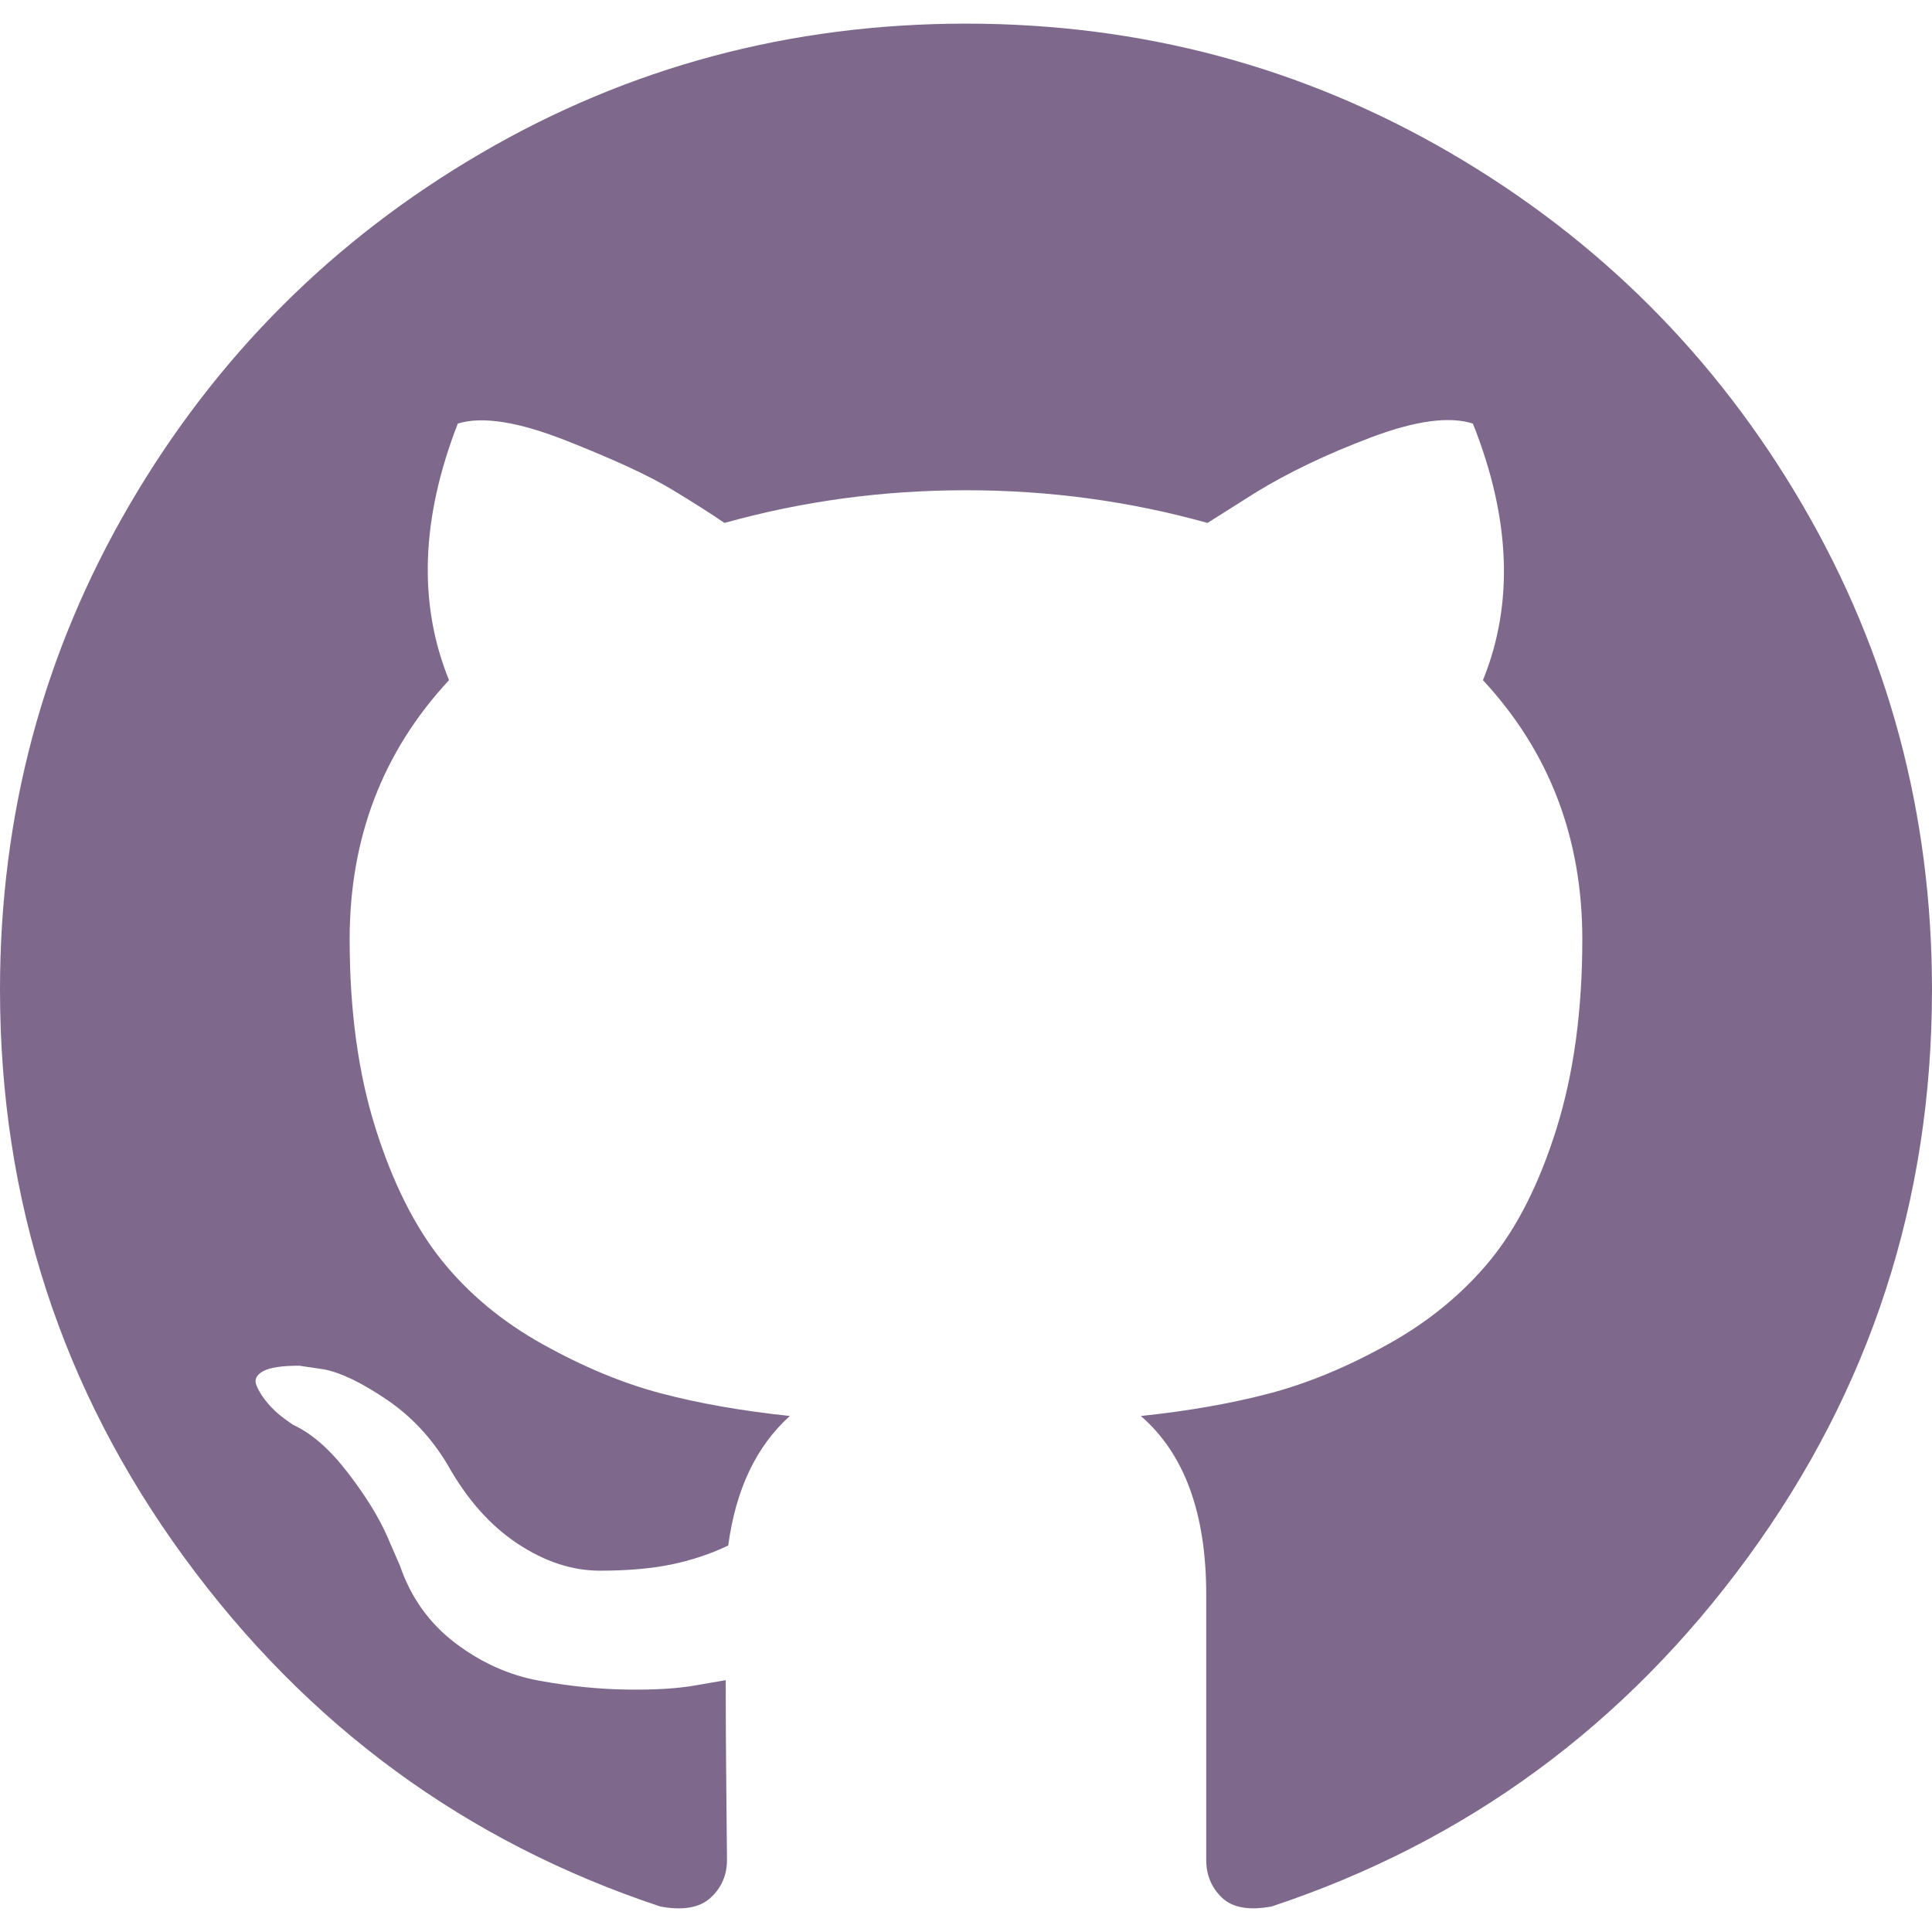
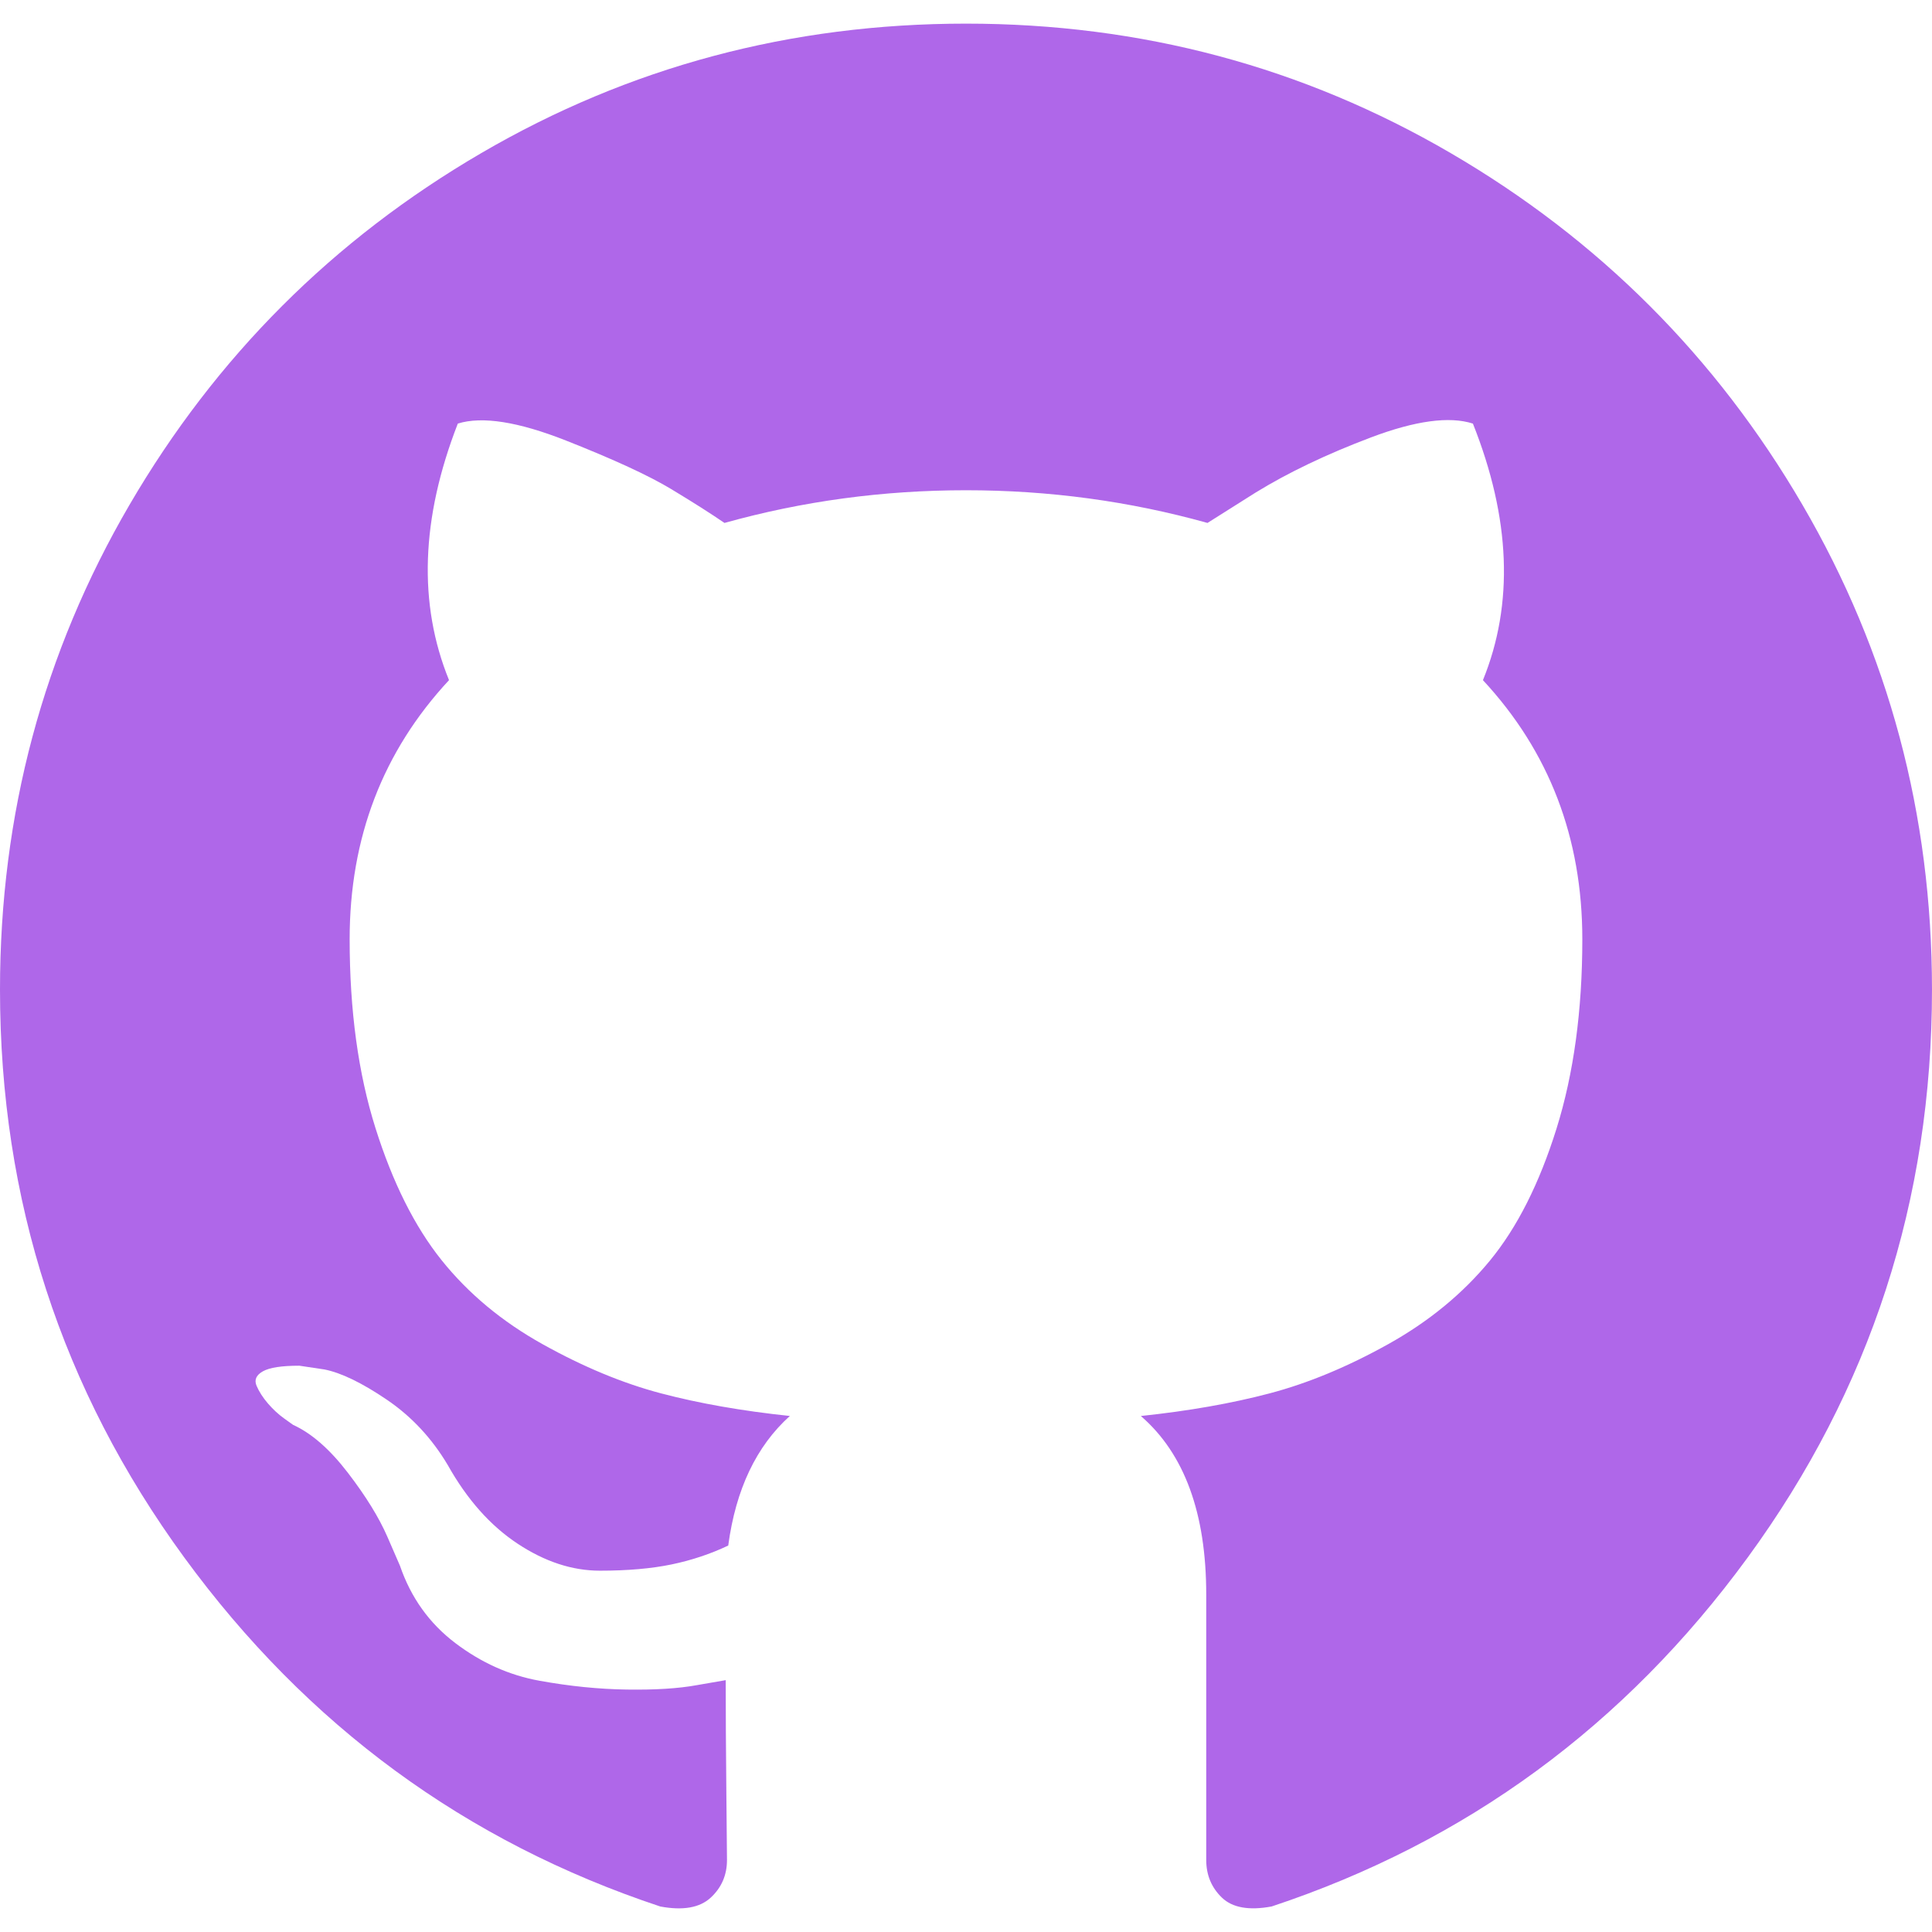
<svg xmlns="http://www.w3.org/2000/svg" version="1.1" id="Capa_1" x="0px" y="0px" width="438.549px" height="438.549px" viewBox="0 0 438.549 438.549" style="enable-background:new 0 0 438.549 438.549;" xml:space="preserve">
  <g>
-     <path fill="#7E698C" d="M409.132,114.573c-19.608-33.596-46.205-60.194-79.798-79.8C295.736,15.166,259.057,5.365,219.271,5.365   c-39.781,0-76.472,9.804-110.063,29.408c-33.596,19.605-60.192,46.204-79.8,79.8C9.803,148.168,0,184.854,0,224.63   c0,47.78,13.94,90.745,41.827,128.906c27.884,38.164,63.906,64.572,108.063,79.227c5.14,0.954,8.945,0.283,11.419-1.996   c2.475-2.282,3.711-5.14,3.711-8.562c0-0.571-0.049-5.708-0.144-15.417c-0.098-9.709-0.144-18.179-0.144-25.406l-6.567,1.136   c-4.187,0.767-9.469,1.092-15.846,1c-6.374-0.089-12.991-0.757-19.842-1.999c-6.854-1.231-13.229-4.086-19.13-8.559   c-5.898-4.473-10.085-10.328-12.56-17.556l-2.855-6.57c-1.903-4.374-4.899-9.233-8.992-14.559   c-4.093-5.331-8.232-8.945-12.419-10.848l-1.999-1.431c-1.332-0.951-2.568-2.098-3.711-3.429c-1.142-1.331-1.997-2.663-2.568-3.997   c-0.572-1.335-0.098-2.43,1.427-3.289c1.525-0.859,4.281-1.276,8.28-1.276l5.708,0.853c3.807,0.763,8.516,3.042,14.133,6.851   c5.614,3.806,10.229,8.754,13.846,14.842c4.38,7.806,9.657,13.754,15.846,17.847c6.184,4.093,12.419,6.136,18.699,6.136   c6.28,0,11.704-0.476,16.274-1.423c4.565-0.952,8.848-2.383,12.847-4.285c1.713-12.758,6.377-22.559,13.988-29.41   c-10.848-1.14-20.601-2.857-29.264-5.14c-8.658-2.286-17.605-5.996-26.835-11.14c-9.235-5.137-16.896-11.516-22.985-19.126   c-6.09-7.614-11.088-17.61-14.987-29.979c-3.901-12.374-5.852-26.648-5.852-42.826c0-23.035,7.52-42.637,22.557-58.817   c-7.044-17.318-6.379-36.732,1.997-58.24c5.52-1.715,13.706-0.428,24.554,3.853c10.85,4.283,18.794,7.952,23.84,10.994   c5.046,3.041,9.089,5.618,12.135,7.708c17.705-4.947,35.976-7.421,54.818-7.421s37.117,2.474,54.823,7.421l10.849-6.849   c7.419-4.57,16.18-8.758,26.262-12.565c10.088-3.805,17.802-4.853,23.134-3.138c8.562,21.509,9.325,40.922,2.279,58.24   c15.036,16.18,22.559,35.787,22.559,58.817c0,16.178-1.958,30.497-5.853,42.966c-3.9,12.471-8.941,22.457-15.125,29.979   c-6.191,7.521-13.901,13.85-23.131,18.986c-9.232,5.14-18.182,8.85-26.84,11.136c-8.662,2.286-18.415,4.004-29.263,5.146   c9.894,8.562,14.842,22.077,14.842,40.539v60.237c0,3.422,1.19,6.279,3.572,8.562c2.379,2.279,6.136,2.95,11.276,1.995   c44.163-14.653,80.185-41.062,108.068-79.226c27.88-38.161,41.825-81.126,41.825-128.906   C438.536,184.851,428.728,148.168,409.132,114.573z" />
+     <path fill="#af67e9" d="M409.132,114.573c-19.608-33.596-46.205-60.194-79.798-79.8C295.736,15.166,259.057,5.365,219.271,5.365   c-39.781,0-76.472,9.804-110.063,29.408c-33.596,19.605-60.192,46.204-79.8,79.8C9.803,148.168,0,184.854,0,224.63   c0,47.78,13.94,90.745,41.827,128.906c27.884,38.164,63.906,64.572,108.063,79.227c5.14,0.954,8.945,0.283,11.419-1.996   c2.475-2.282,3.711-5.14,3.711-8.562c0-0.571-0.049-5.708-0.144-15.417c-0.098-9.709-0.144-18.179-0.144-25.406l-6.567,1.136   c-4.187,0.767-9.469,1.092-15.846,1c-6.374-0.089-12.991-0.757-19.842-1.999c-6.854-1.231-13.229-4.086-19.13-8.559   c-5.898-4.473-10.085-10.328-12.56-17.556l-2.855-6.57c-1.903-4.374-4.899-9.233-8.992-14.559   c-4.093-5.331-8.232-8.945-12.419-10.848l-1.999-1.431c-1.332-0.951-2.568-2.098-3.711-3.429c-1.142-1.331-1.997-2.663-2.568-3.997   c-0.572-1.335-0.098-2.43,1.427-3.289c1.525-0.859,4.281-1.276,8.28-1.276l5.708,0.853c3.807,0.763,8.516,3.042,14.133,6.851   c5.614,3.806,10.229,8.754,13.846,14.842c4.38,7.806,9.657,13.754,15.846,17.847c6.184,4.093,12.419,6.136,18.699,6.136   c6.28,0,11.704-0.476,16.274-1.423c4.565-0.952,8.848-2.383,12.847-4.285c1.713-12.758,6.377-22.559,13.988-29.41   c-10.848-1.14-20.601-2.857-29.264-5.14c-8.658-2.286-17.605-5.996-26.835-11.14c-9.235-5.137-16.896-11.516-22.985-19.126   c-6.09-7.614-11.088-17.61-14.987-29.979c-3.901-12.374-5.852-26.648-5.852-42.826c0-23.035,7.52-42.637,22.557-58.817   c-7.044-17.318-6.379-36.732,1.997-58.24c5.52-1.715,13.706-0.428,24.554,3.853c10.85,4.283,18.794,7.952,23.84,10.994   c5.046,3.041,9.089,5.618,12.135,7.708c17.705-4.947,35.976-7.421,54.818-7.421s37.117,2.474,54.823,7.421l10.849-6.849   c7.419-4.57,16.18-8.758,26.262-12.565c10.088-3.805,17.802-4.853,23.134-3.138c8.562,21.509,9.325,40.922,2.279,58.24   c15.036,16.18,22.559,35.787,22.559,58.817c0,16.178-1.958,30.497-5.853,42.966c-3.9,12.471-8.941,22.457-15.125,29.979   c-6.191,7.521-13.901,13.85-23.131,18.986c-9.232,5.14-18.182,8.85-26.84,11.136c-8.662,2.286-18.415,4.004-29.263,5.146   c9.894,8.562,14.842,22.077,14.842,40.539v60.237c0,3.422,1.19,6.279,3.572,8.562c2.379,2.279,6.136,2.95,11.276,1.995   c44.163-14.653,80.185-41.062,108.068-79.226c27.88-38.161,41.825-81.126,41.825-128.906   C438.536,184.851,428.728,148.168,409.132,114.573z" />
  </g>
  <g>
</g>
  <g>
</g>
  <g>
</g>
  <g>
</g>
  <g>
</g>
  <g>
</g>
  <g>
</g>
  <g>
</g>
  <g>
</g>
  <g>
</g>
  <g>
</g>
  <g>
</g>
  <g>
</g>
  <g>
</g>
  <g>
</g>
</svg>
